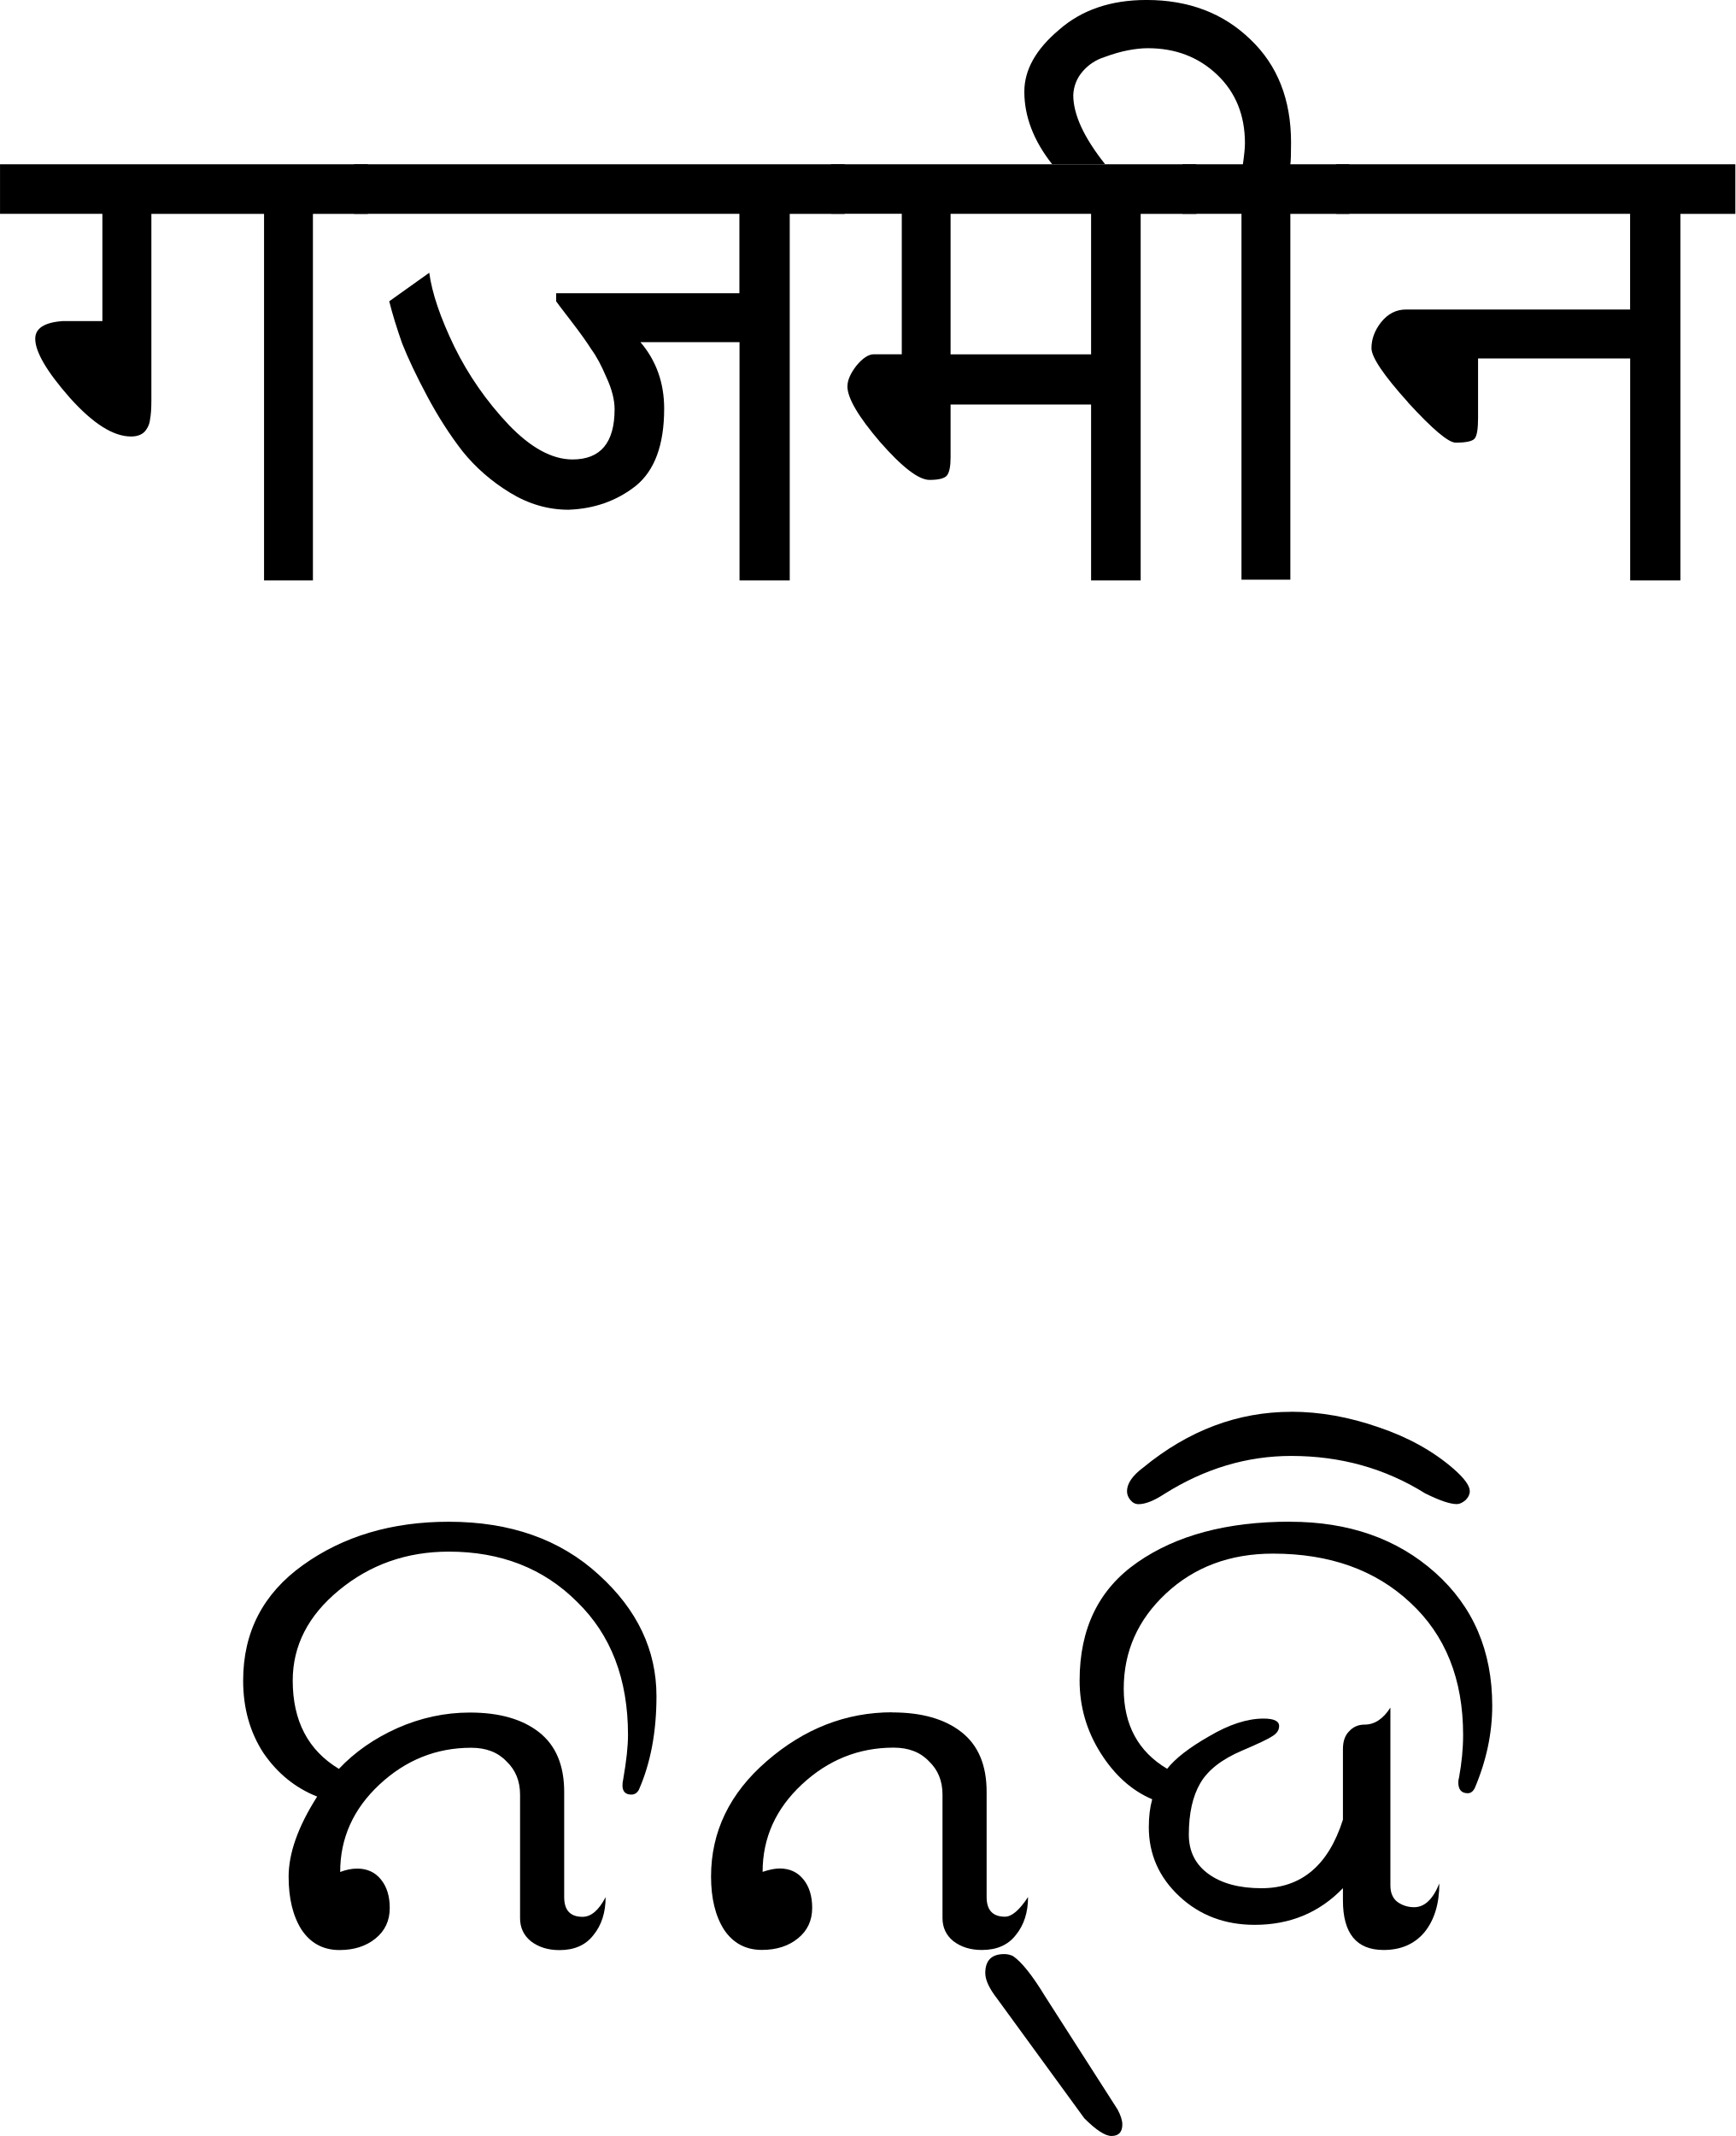
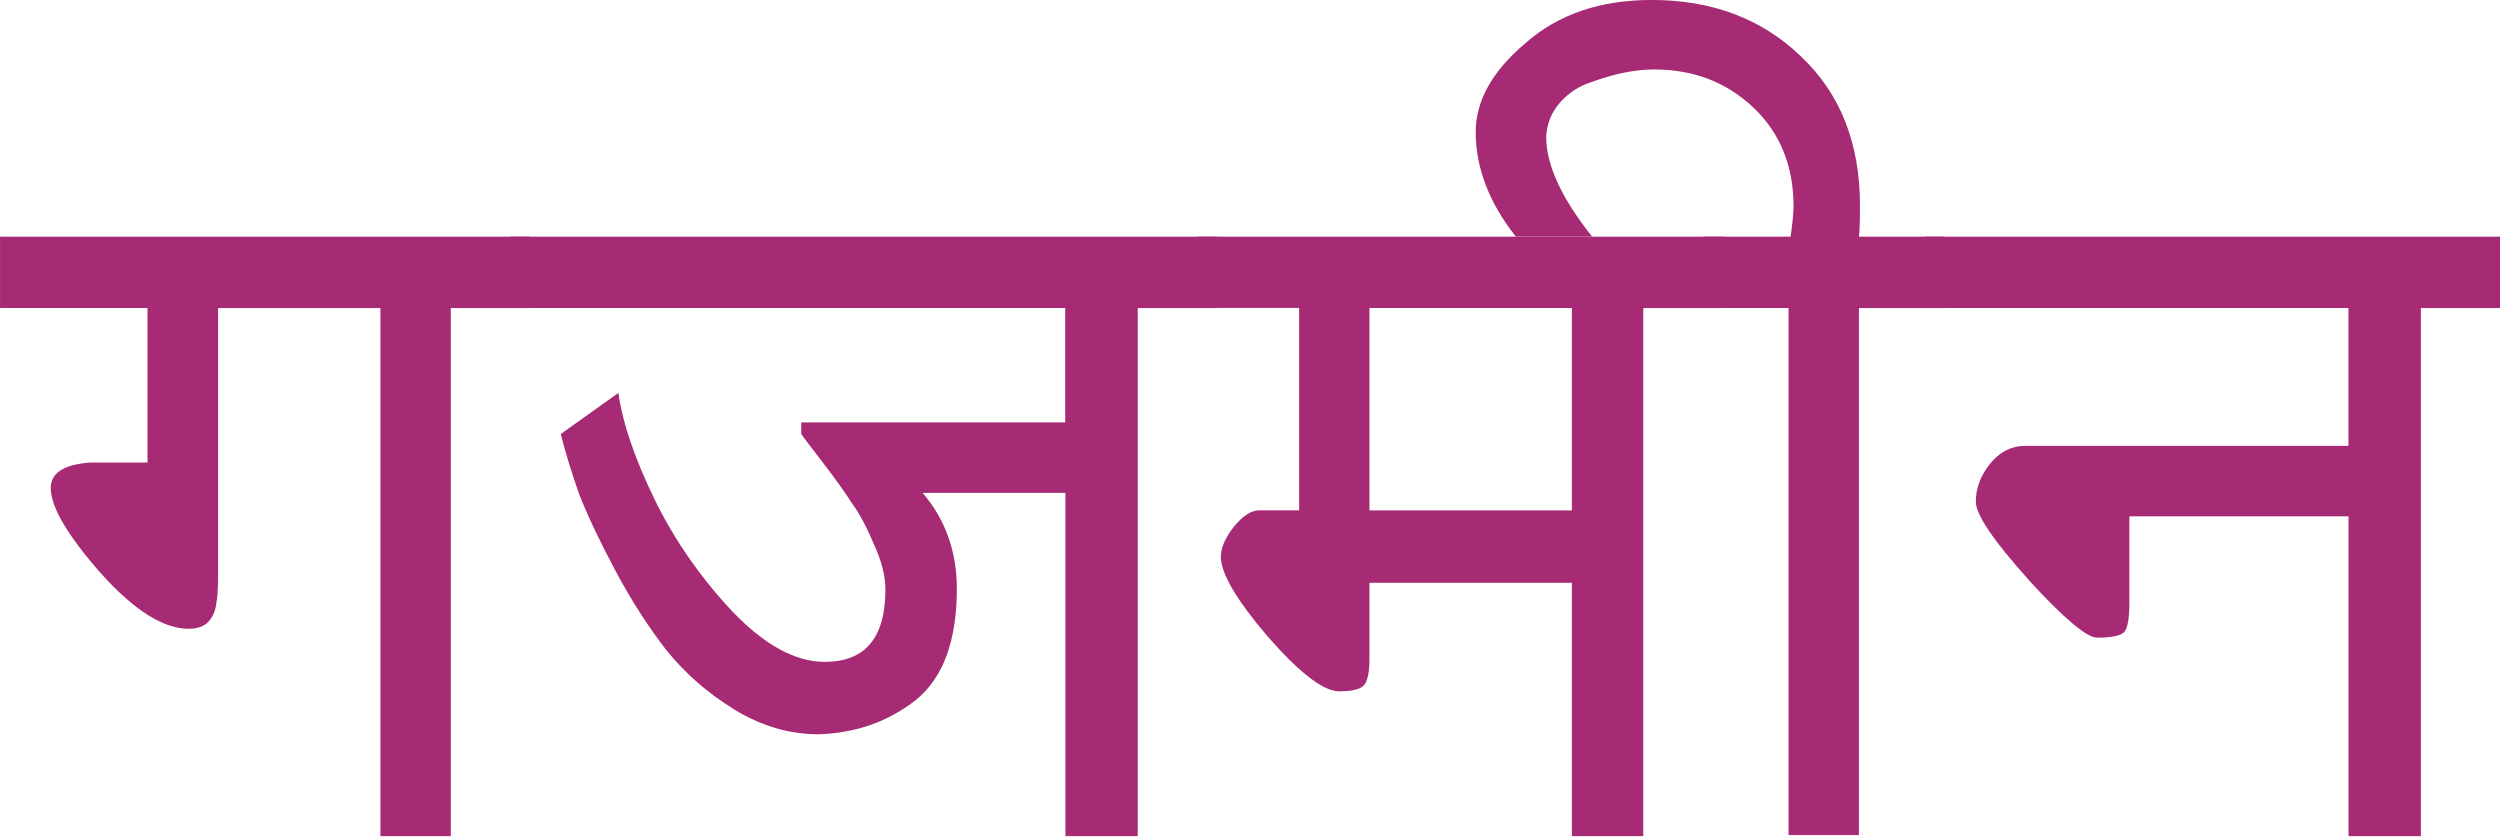
- <svg xmlns="http://www.w3.org/2000/svg" width="27.059mm" height="33.304mm" viewBox="0 0 27.059 33.304" version="1.1" id="svg22139">
+ <svg xmlns="http://www.w3.org/2000/svg" width="27.059mm" height="9.049mm" viewBox="0 0 27.059 9.049" version="1.1" id="svg22139">
  <defs id="defs22133" />
  <g id="layer1" transform="translate(-47.28158,-79.87535)">
-     <g aria-label="गजमीन" style="font-style:normal;font-weight:normal;font-size:10.583px;line-height:1.25;font-family:sans-serif;letter-spacing:0px;word-spacing:0px;fill:#000000;fill-opacity:1;stroke:none;stroke-width:0.265" id="text22686">
-       <path d="m 49.642,86.12 q 0,0.191 -0.021,0.296 -0.011,0.106 -0.085,0.191 -0.074,0.074 -0.212,0.074 -0.413,0 -0.953,-0.603 -0.54,-0.614 -0.54,-0.921 0,-0.243 0.423,-0.275 h 0.624 V 83.209 H 47.282 V 82.437 h 5.736 v 0.773 h -0.857 v 5.715 h -0.762 v -5.715 h -1.757 z" style="stroke-width:0.265" id="path23304" />
-       <path d="m 56.865,86.257 q 0,-0.222 -0.127,-0.497 -0.116,-0.275 -0.233,-0.434 -0.106,-0.169 -0.318,-0.445 -0.212,-0.275 -0.233,-0.307 v -0.127 h 2.857 v -1.238 H 52.801 V 82.437 h 7.652 v 0.773 h -0.857 v 5.715 h -0.783 v -3.715 h -1.545 q 0.37,0.434 0.37,1.037 0,0.847 -0.445,1.206 -0.445,0.349 -1.048,0.37 -0.476,0 -0.91,-0.265 -0.434,-0.265 -0.741,-0.646 -0.296,-0.381 -0.55,-0.857 -0.254,-0.476 -0.392,-0.826 -0.127,-0.36 -0.201,-0.656 l 0.624,-0.445 q 0.064,0.476 0.392,1.154 0.328,0.667 0.847,1.217 0.519,0.54 0.995,0.54 0.656,0 0.656,-0.783 z" style="stroke-width:0.265" id="path23306" />
-       <path d="m 60.496,85.897 q 0,-0.138 0.138,-0.318 0.148,-0.18 0.275,-0.18 h 0.434 v -2.191 H 60.242 V 82.437 h 5.694 v 0.773 h -0.868 v 5.715 H 64.295 V 86.183 h -2.191 v 0.826 q 0,0.201 -0.053,0.275 -0.053,0.074 -0.275,0.074 -0.254,0 -0.773,-0.593 -0.508,-0.593 -0.508,-0.868 z m 3.799,-0.497 v -2.191 h -2.191 v 2.191 z" style="stroke-width:0.265" id="path23308" />
-       <path d="m 65.159,79.875 q 0.984,0 1.619,0.614 0.635,0.603 0.635,1.609 0,0.265 -0.011,0.339 h 0.921 v 0.773 h -0.921 v 5.704 h -0.762 V 83.209 H 65.72 V 82.437 h 0.942 q 0.032,-0.222 0.032,-0.328 0,-0.656 -0.434,-1.069 -0.434,-0.413 -1.079,-0.413 -0.138,0 -0.307,0.032 -0.169,0.032 -0.37,0.106 -0.201,0.064 -0.339,0.222 -0.138,0.159 -0.148,0.37 0,0.455 0.497,1.079 h -0.826 q -0.434,-0.55 -0.434,-1.132 0,-0.508 0.54,-0.963 0.529,-0.466 1.365,-0.466 z" style="stroke-width:0.265" id="path23310" />
-       <path d="m 69.239,86.151 q -0.572,-0.635 -0.572,-0.847 0,-0.212 0.148,-0.402 0.159,-0.201 0.392,-0.201 h 3.493 v -1.492 H 68.118 V 82.437 h 6.223 v 0.773 h -0.857 v 5.715 h -0.783 v -3.461 H 70.329 v 0.931 q 0,0.254 -0.053,0.318 -0.053,0.064 -0.296,0.064 -0.169,0 -0.741,-0.624 z" style="stroke-width:0.265" id="path23312" />
-     </g>
-     <g aria-label="ନନ୍ଦି" style="font-style:normal;font-weight:normal;font-size:10.583px;line-height:1.25;font-family:sans-serif;letter-spacing:0px;word-spacing:0px;fill:#000000;fill-opacity:1;stroke:none;stroke-width:0.265" id="text22690">
-       <path d="m 54.279,103.602 q 1.439,0 2.339,0.826 0.9,0.815 0.9,1.894 0,0.836 -0.275,1.46 -0.042,0.074 -0.116,0.074 -0.18,0 -0.127,-0.243 0.074,-0.423 0.074,-0.688 0,-1.302 -0.794,-2.074 -0.783,-0.783 -2,-0.783 -0.984,0 -1.714,0.603 -0.72,0.593 -0.72,1.408 0,0.942 0.72,1.376 0.37,-0.392 0.91,-0.635 0.55,-0.243 1.132,-0.243 0.688,0 1.079,0.307 0.392,0.307 0.392,0.931 v 1.64 q 0,0.307 0.286,0.307 0.201,0 0.36,-0.307 0,0.36 -0.191,0.593 -0.18,0.233 -0.529,0.233 -0.265,0 -0.445,-0.138 -0.169,-0.138 -0.169,-0.36 v -1.926 q 0,-0.318 -0.212,-0.519 -0.201,-0.212 -0.55,-0.212 -0.815,0 -1.429,0.572 -0.614,0.572 -0.614,1.365 0.138,-0.053 0.265,-0.053 0.233,0 0.37,0.169 0.138,0.169 0.138,0.445 0,0.296 -0.222,0.476 -0.222,0.18 -0.561,0.18 -0.381,0 -0.593,-0.318 -0.201,-0.318 -0.201,-0.826 0,-0.55 0.445,-1.249 -0.508,-0.201 -0.836,-0.677 -0.318,-0.487 -0.318,-1.132 0,-1.132 0.931,-1.799 0.942,-0.677 2.275,-0.677 z" style="stroke-width:0.265" id="path23315" />
-       <path d="m 63.576,110.999 1.132,1.767 q 0.074,0.138 0.074,0.233 0,0.18 -0.169,0.18 -0.148,0 -0.423,-0.275 l -1.365,-1.873 q -0.18,-0.233 -0.18,-0.392 0,-0.296 0.296,-0.296 0.074,0 0.138,0.032 0.201,0.138 0.497,0.624 z m -2.381,-4.424 q 0.688,0 1.079,0.307 0.392,0.307 0.392,0.931 v 1.64 q 0,0.307 0.286,0.307 0.159,0 0.36,-0.307 0,0.36 -0.191,0.593 -0.18,0.233 -0.529,0.233 -0.265,0 -0.445,-0.138 -0.169,-0.138 -0.169,-0.36 v -1.926 q 0,-0.318 -0.212,-0.519 -0.201,-0.212 -0.55,-0.212 -0.815,0 -1.429,0.572 -0.614,0.572 -0.614,1.365 0.159,-0.053 0.265,-0.053 0.233,0 0.37,0.169 0.138,0.169 0.138,0.445 0,0.296 -0.222,0.476 -0.222,0.18 -0.561,0.18 -0.381,0 -0.593,-0.318 -0.201,-0.318 -0.201,-0.826 0,-1.048 0.868,-1.799 0.878,-0.762 1.958,-0.762 z" style="stroke-width:0.265" id="path23317" />
-       <path d="m 67.396,103.602 q 1.376,0 2.265,0.794 0.889,0.794 0.889,2.074 0,0.646 -0.275,1.291 -0.042,0.074 -0.106,0.074 -0.148,0 -0.148,-0.169 0,-0.042 0.011,-0.074 0.064,-0.349 0.064,-0.667 0,-1.302 -0.826,-2.064 -0.815,-0.762 -2.138,-0.762 -1.005,0 -1.672,0.624 -0.656,0.614 -0.656,1.482 0,0.847 0.677,1.249 0.191,-0.243 0.656,-0.508 0.466,-0.275 0.847,-0.275 0.243,0 0.243,0.116 0,0.095 -0.106,0.159 -0.095,0.064 -0.466,0.222 -0.476,0.201 -0.656,0.508 -0.18,0.307 -0.18,0.804 0,0.392 0.307,0.614 0.307,0.222 0.826,0.222 0.931,0 1.27,-1.069 v -1.101 q 0,-0.18 0.095,-0.275 0.095,-0.106 0.243,-0.106 0.233,0 0.402,-0.265 v 2.773 q 0,0.169 0.106,0.254 0.116,0.085 0.265,0.085 0.243,0 0.392,-0.37 0,0.476 -0.233,0.762 -0.233,0.275 -0.635,0.275 -0.635,0 -0.635,-0.773 v -0.191 q -0.55,0.572 -1.376,0.572 -0.699,0 -1.175,-0.445 -0.476,-0.445 -0.476,-1.079 0,-0.243 0.053,-0.434 -0.476,-0.201 -0.804,-0.72 -0.328,-0.519 -0.328,-1.132 0,-1.217 0.9,-1.841 0.91,-0.635 2.381,-0.635 z" style="stroke-width:0.265" id="path23319" />
-       <path d="m 67.417,101.887 q 0.667,0 1.365,0.243 0.688,0.233 1.164,0.646 0.254,0.222 0.254,0.349 0,0.074 -0.064,0.138 -0.074,0.064 -0.138,0.064 -0.159,0 -0.497,-0.169 -0.931,-0.582 -2.085,-0.582 -1.037,0 -1.979,0.593 -0.243,0.159 -0.402,0.159 -0.074,0 -0.127,-0.064 -0.053,-0.064 -0.053,-0.138 0,-0.18 0.254,-0.37 1.058,-0.868 2.307,-0.868 z" style="stroke-width:0.265" id="path23321" />
+     <g aria-label="गजमीन" style="font-style:normal;font-weight:normal;font-size:10.583px;line-height:1.25;font-family:sans-serif;letter-spacing:0px;word-spacing:0px;fill:#a62b74;fill-opacity:1;stroke:none;stroke-width:0.265" id="text22686">
+       <path d="m 49.642,86.12 q 0,0.191 -0.021,0.296 -0.011,0.106 -0.085,0.191 -0.074,0.074 -0.212,0.074 -0.413,0 -0.953,-0.603 -0.54,-0.614 -0.54,-0.921 0,-0.243 0.423,-0.275 h 0.624 V 83.209 H 47.282 V 82.437 h 5.736 v 0.773 h -0.857 v 5.715 h -0.762 v -5.715 h -1.757 z" style="fill:#a62b74;fill-opacity:1;stroke-width:0.265" id="path23304" />
+       <path d="m 56.865,86.257 q 0,-0.222 -0.127,-0.497 -0.116,-0.275 -0.233,-0.434 -0.106,-0.169 -0.318,-0.445 -0.212,-0.275 -0.233,-0.307 v -0.127 h 2.857 v -1.238 H 52.801 V 82.437 h 7.652 v 0.773 h -0.857 v 5.715 h -0.783 v -3.715 h -1.545 q 0.37,0.434 0.37,1.037 0,0.847 -0.445,1.206 -0.445,0.349 -1.048,0.37 -0.476,0 -0.91,-0.265 -0.434,-0.265 -0.741,-0.646 -0.296,-0.381 -0.55,-0.857 -0.254,-0.476 -0.392,-0.826 -0.127,-0.36 -0.201,-0.656 l 0.624,-0.445 q 0.064,0.476 0.392,1.154 0.328,0.667 0.847,1.217 0.519,0.54 0.995,0.54 0.656,0 0.656,-0.783 z" style="fill:#a62b74;fill-opacity:1;stroke-width:0.265" id="path23306" />
+       <path d="m 60.496,85.897 q 0,-0.138 0.138,-0.318 0.148,-0.18 0.275,-0.18 h 0.434 v -2.191 H 60.242 V 82.437 h 5.694 v 0.773 h -0.868 v 5.715 H 64.295 V 86.183 h -2.191 v 0.826 q 0,0.201 -0.053,0.275 -0.053,0.074 -0.275,0.074 -0.254,0 -0.773,-0.593 -0.508,-0.593 -0.508,-0.868 z m 3.799,-0.497 v -2.191 h -2.191 v 2.191 z" style="fill:#a62b74;fill-opacity:1;stroke-width:0.265" id="path23308" />
+       <path d="m 65.159,79.875 q 0.984,0 1.619,0.614 0.635,0.603 0.635,1.609 0,0.265 -0.011,0.339 h 0.921 v 0.773 h -0.921 v 5.704 h -0.762 V 83.209 H 65.72 V 82.437 h 0.942 q 0.032,-0.222 0.032,-0.328 0,-0.656 -0.434,-1.069 -0.434,-0.413 -1.079,-0.413 -0.138,0 -0.307,0.032 -0.169,0.032 -0.37,0.106 -0.201,0.064 -0.339,0.222 -0.138,0.159 -0.148,0.37 0,0.455 0.497,1.079 h -0.826 q -0.434,-0.55 -0.434,-1.132 0,-0.508 0.54,-0.963 0.529,-0.466 1.365,-0.466 z" style="fill:#a62b74;fill-opacity:1;stroke-width:0.265" id="path23310" />
+       <path d="m 69.239,86.151 q -0.572,-0.635 -0.572,-0.847 0,-0.212 0.148,-0.402 0.159,-0.201 0.392,-0.201 h 3.493 v -1.492 H 68.118 V 82.437 h 6.223 v 0.773 h -0.857 v 5.715 h -0.783 v -3.461 H 70.329 v 0.931 q 0,0.254 -0.053,0.318 -0.053,0.064 -0.296,0.064 -0.169,0 -0.741,-0.624 z" style="fill:#a62b74;fill-opacity:1;stroke-width:0.265" id="path23312" />
    </g>
  </g>
</svg>
